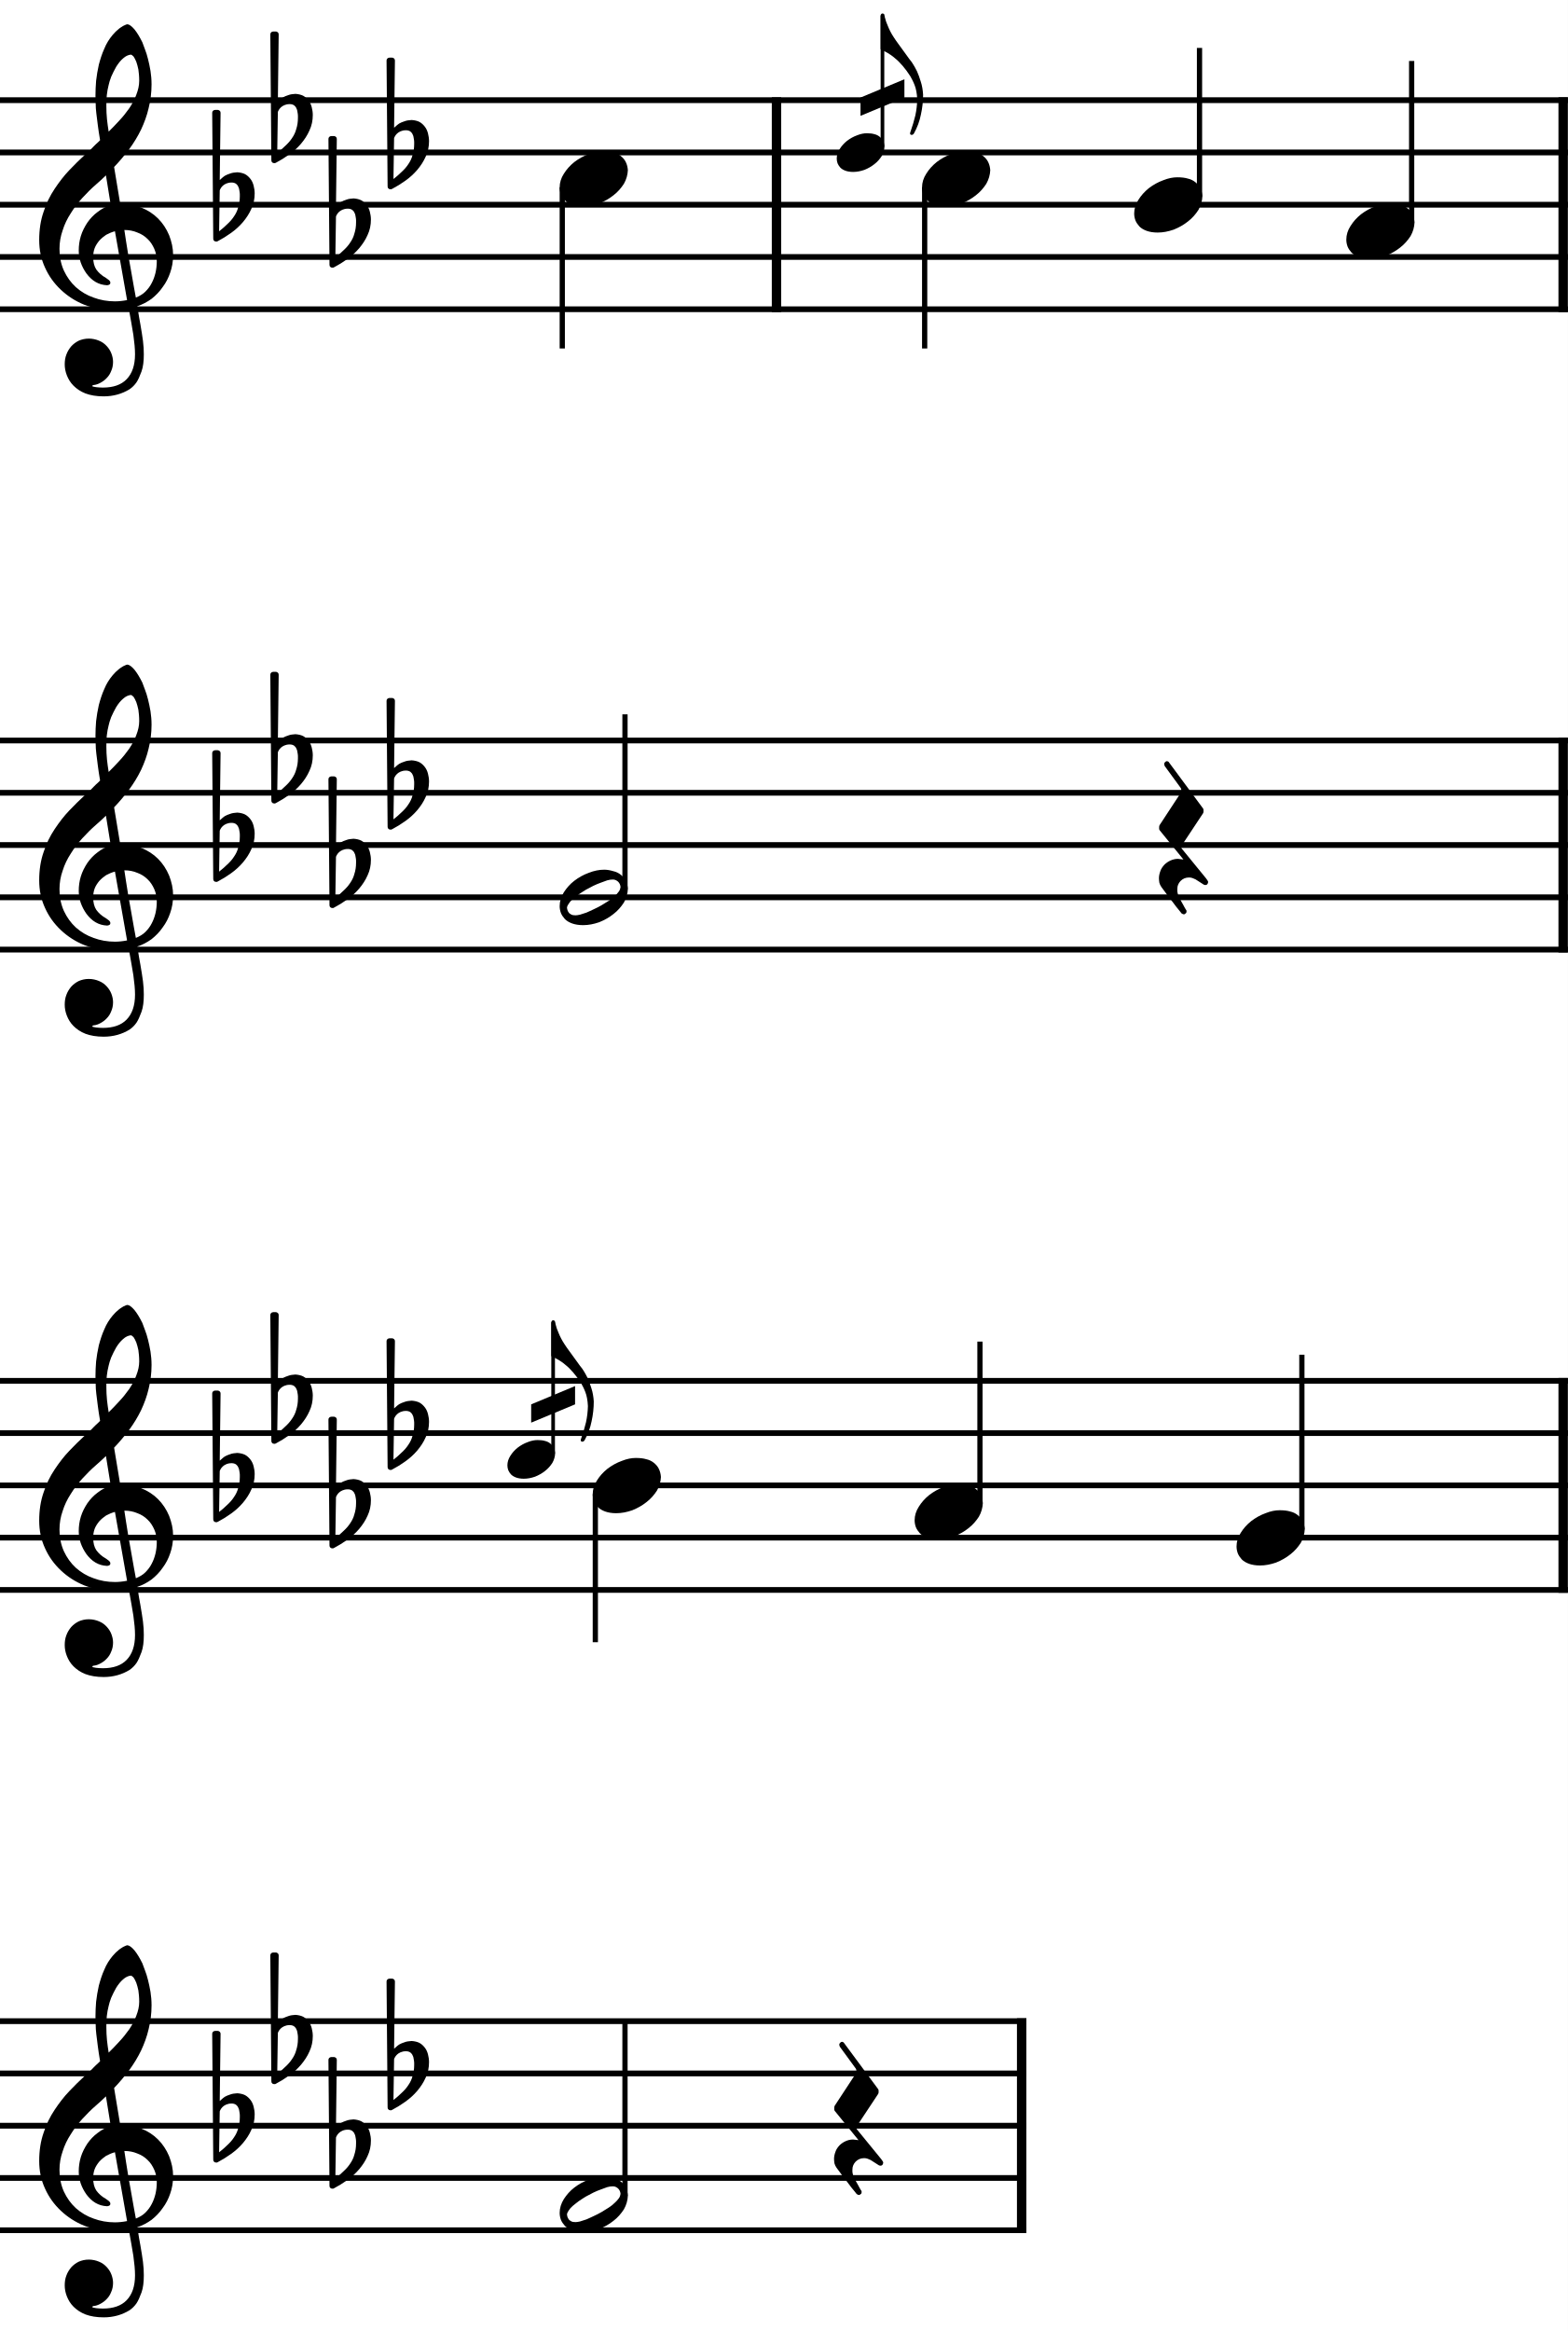
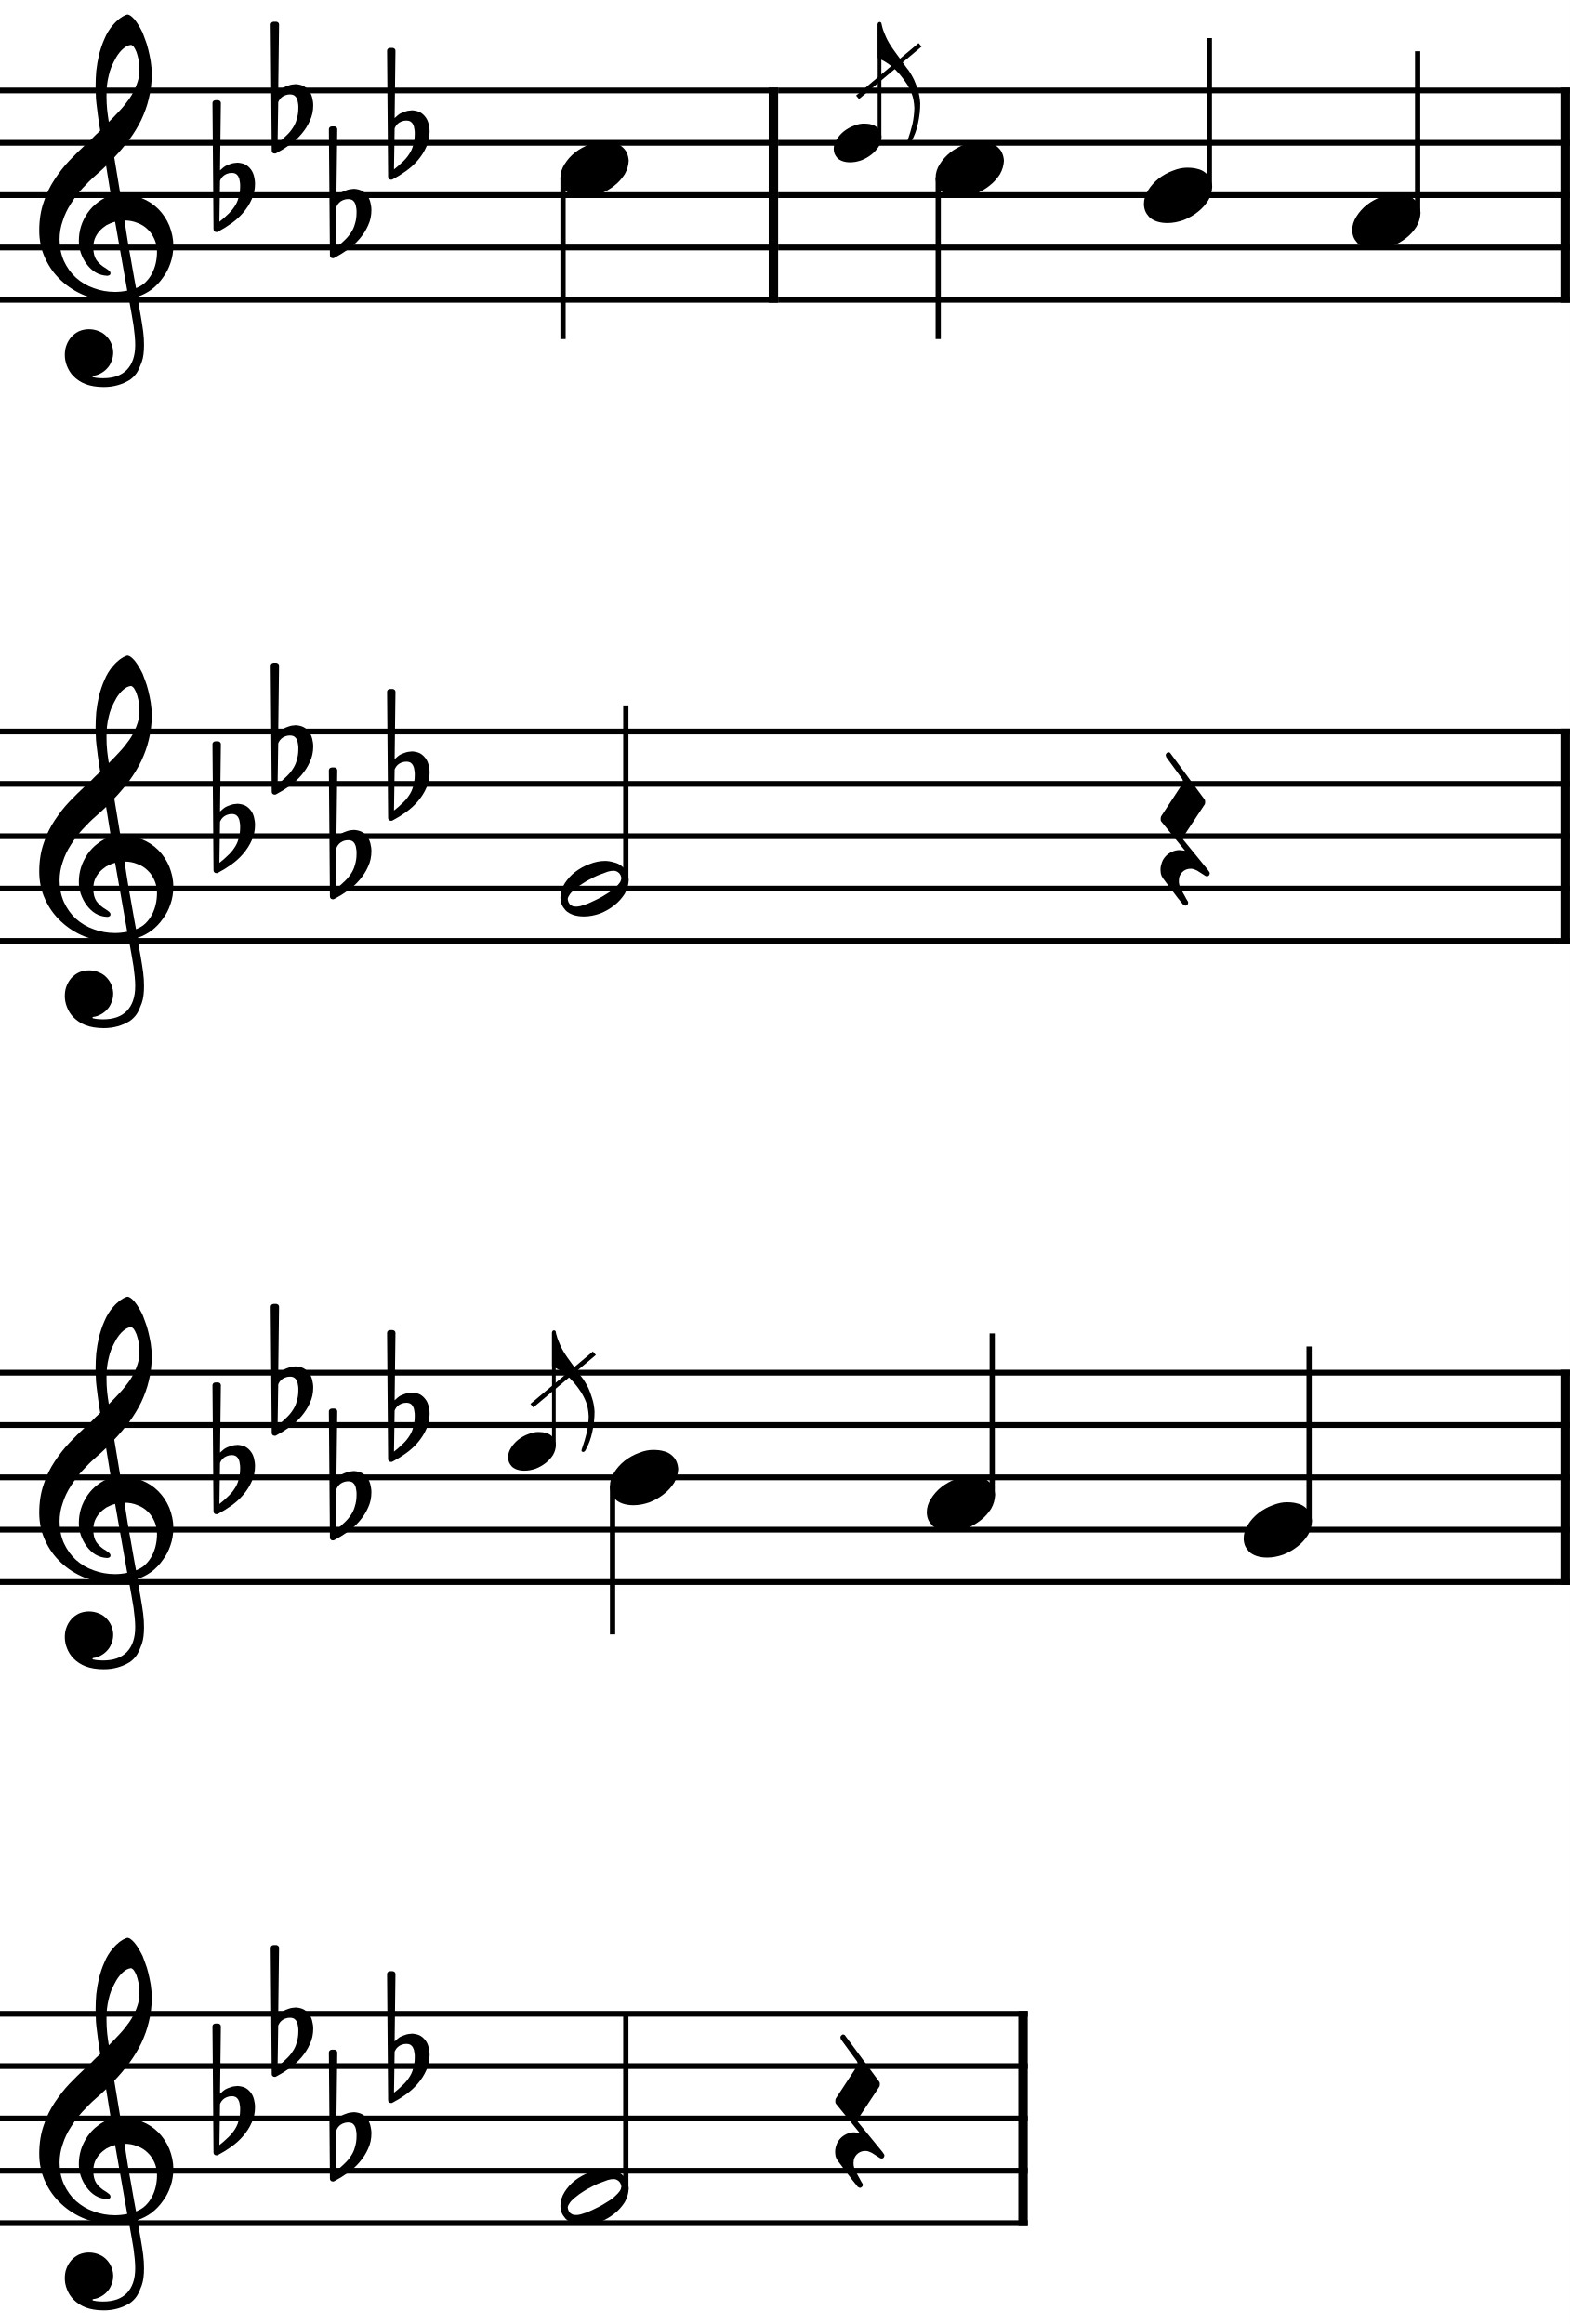
- <svg xmlns="http://www.w3.org/2000/svg" xmlns:xlink="http://www.w3.org/1999/xlink" version="1.1" width="240" height="356.75" viewBox="0 0 240 356.75">
+ <svg xmlns="http://www.w3.org/2000/svg" xmlns:xlink="http://www.w3.org/1999/xlink" version="1.1" width="240" height="355.25" viewBox="0 0 240 355.25">
  <defs>
    <clipPath id="clip_1">
-       <path transform="matrix(1,0,0,-1,0,2091)" d="M0 1734.25H240V2091H0Z" clip-rule="evenodd" />
+       <path transform="matrix(1,0,0,-1,0,2089.5)" d="M0 1734.25H240V2089.5H0Z" clip-rule="evenodd" />
    </clipPath>
    <clipPath id="clip_2">
-       <path transform="matrix(.06,0,0,.06,0,-69)" d="M0 0H3999.996V36000H0V0Z" clip-rule="evenodd" />
+       <path transform="matrix(.06,0,0,.06,0,-70.5)" d="M0 0H3999.996V36000H0V0Z" clip-rule="evenodd" />
    </clipPath>
    <path id="font_3_1" d="M0-.227C0-.229 0-.231 .001-.233 .002-.235 .005-.236 .008-.238 .019-.242 .032-.248 .047-.257 .062-.266 .079-.277 .096-.292 .114-.306 .132-.324 .15-.345 .168-.366 .186-.39 .203-.417 .207-.425 .212-.434 .217-.443 .222-.453 .227-.464 .232-.477 .237-.489 .241-.504 .244-.52 .247-.536 .249-.554 .25-.574 .249-.611 .245-.647 .237-.684 .228-.72 .218-.756 .205-.792 .202-.798 .201-.804 .201-.809 .202-.814 .205-.816 .212-.817 .218-.817 .224-.813 .228-.806 .25-.766 .266-.724 .275-.678 .285-.633 .29-.588 .29-.542 .288-.51 .283-.48 .274-.453 .266-.426 .257-.402 .248-.382 .238-.362 .229-.346 .222-.335 .215-.324 .211-.318 .211-.318 .211-.318 .206-.311 .196-.299 .187-.286 .175-.271 .162-.252 .148-.233 .135-.215 .122-.197 .109-.179 .098-.164 .09-.151 .081-.138 .074-.125 .067-.112 .06-.098 .054-.086 .05-.075 .045-.064 .042-.055 .039-.048 .037-.041 .035-.037 .035-.036 .035-.035 .034-.032 .033-.028 .032-.024 .031-.02 .029-.015 .028-.011 .027-.006 .026-.002 .026 .001 .025 .004 .025 .005 .025 .006 .023 .008 .021 .009 .019 .011 .016 .012 .013 .012 .009 .012 .006 .01 .004 .008 .002 .005 0 .002 0-.001V-.227Z" />
    <path id="font_3_2" d="M.076-.086C.067-.086 .06-.085 .055-.082 .05-.079 .045-.076 .043-.072 .04-.068 .038-.064 .037-.06 .036-.056 .035-.052 .035-.048 .036-.043 .038-.038 .043-.031 .047-.024 .054-.016 .062-.009 .071-.002 .08 .006 .091 .014 .102 .021 .113 .029 .125 .036 .137 .042 .149 .049 .161 .055 .174 .061 .185 .066 .197 .07 .208 .074 .218 .078 .227 .081 .237 .084 .246 .085 .255 .085 .264 .085 .272 .081 .279 .075 .286 .068 .29 .06 .291 .049 .29 .042 .288 .035 .283 .028 .278 .021 .271 .013 .263 .006 .255-.002 .245-.01 .234-.017 .223-.024 .212-.031 .2-.038 .188-.045 .176-.051 .163-.057 .151-.063 .139-.068 .128-.073 .117-.077 .106-.08 .097-.083 .088-.085 .081-.086 .076-.086M.213 .132C.189 .132 .164 .127 .139 .117 .114 .108 .091 .095 .07 .079 .049 .063 .033 .044 .02 .024 .007 .003 0-.019 0-.042 0-.053 .002-.064 .006-.075 .01-.085 .017-.095 .025-.104 .034-.113 .046-.12 .06-.125 .074-.13 .092-.133 .112-.133 .138-.133 .163-.128 .189-.119 .214-.109 .237-.096 .257-.08 .278-.064 .294-.045 .307-.025 .319-.004 .325 .018 .326 .04 .325 .054 .322 .067 .316 .079 .311 .09 .302 .1 .292 .108 .282 .116 .27 .122 .256 .125 .243 .129 .228 .132 .213 .132Z" />
    <path id="font_3_3" d="M0-.042C0-.053 .002-.064 .006-.075 .01-.085 .017-.095 .025-.104 .034-.113 .046-.12 .06-.125 .074-.13 .092-.133 .112-.133 .138-.133 .163-.128 .189-.119 .214-.109 .237-.096 .257-.08 .278-.064 .294-.045 .307-.025 .319-.004 .325 .018 .326 .04 .325 .054 .322 .067 .316 .079 .311 .09 .302 .1 .292 .108 .282 .116 .27 .122 .256 .125 .243 .129 .226 .131 .206 .131 .186 .131 .164 .127 .139 .117 .114 .108 .091 .095 .07 .079 .049 .062 .033 .044 .02 .023 .007 .003 0-.019 0-.042Z" />
    <path id="font_3_4" d="M.42-.206C.4-.21 .38-.212 .362-.212 .326-.212 .292-.206 .26-.194 .228-.183 .2-.166 .175-.144 .151-.122 .132-.095 .118-.065 .104-.034 .097 .001 .097 .039 .097 .069 .102 .099 .112 .127 .121 .156 .134 .183 .151 .209 .167 .235 .186 .26 .206 .282 .227 .305 .249 .327 .271 .346 .288 .361 .304 .375 .319 .39 .328 .336 .335 .289 .342 .248 .319 .241 .298 .23 .279 .215 .26 .201 .244 .184 .23 .164 .217 .144 .206 .123 .199 .1 .192 .077 .189 .054 .189 .031 .189 .013 .192-.006 .198-.025 .205-.045 .214-.062 .226-.079 .238-.095 .252-.109 .269-.119 .286-.129 .304-.134 .324-.135 .328-.135 .332-.134 .335-.132 .339-.13 .34-.127 .34-.123 .34-.118 .338-.115 .334-.111 .33-.108 .325-.104 .319-.1 .299-.089 .284-.075 .273-.06 .263-.045 .258-.025 .258-.001 .258 .014 .26 .028 .265 .042 .27 .055 .278 .067 .287 .078 .297 .089 .308 .098 .32 .106 .333 .113 .347 .119 .362 .123L.42-.206M.332 .822C.334 .832 .338 .845 .344 .861 .351 .877 .359 .893 .368 .909 .378 .925 .389 .939 .401 .949 .413 .96 .426 .966 .439 .967 .442 .966 .446 .963 .451 .958 .455 .952 .46 .943 .464 .933 .468 .922 .471 .91 .474 .896 .476 .882 .478 .864 .478 .842 .478 .82 .473 .798 .464 .775 .456 .752 .444 .731 .43 .71 .416 .69 .4 .67 .383 .652 .366 .633 .349 .616 .332 .599 .329 .619 .326 .638 .324 .658 .322 .678 .321 .699 .321 .72 .32 .757 .324 .791 .332 .822M.562-.021C.562-.039 .56-.057 .556-.075 .552-.092 .546-.109 .538-.124 .53-.14 .52-.153 .507-.166 .495-.178 .479-.187 .462-.194 .456-.164 .451-.133 .445-.1 .439-.067 .434-.035 .428-.005 .423 .026 .419 .053 .415 .076 .411 .1 .409 .117 .407 .129 .43 .129 .45 .125 .469 .117 .488 .11 .504 .1 .518 .086 .532 .073 .542 .057 .55 .039 .558 .021 .562 .001 .562-.021M.122-.513C.122-.53 .125-.547 .132-.565 .139-.583 .149-.6 .164-.615 .179-.63 .198-.643 .221-.652 .245-.661 .274-.666 .308-.666 .355-.666 .396-.654 .432-.632 .445-.623 .456-.612 .465-.599 .473-.587 .481-.569 .489-.547 .497-.525 .5-.497 .5-.465 .5-.446 .499-.424 .496-.401 .493-.378 .489-.353 .484-.324 .48-.304 .475-.274 .469-.235 .494-.227 .516-.215 .537-.2 .557-.184 .575-.166 .59-.144 .606-.123 .618-.099 .626-.075 .635-.05 .64-.022 .64 .01 .64 .042 .633 .073 .621 .104 .608 .135 .59 .162 .568 .184 .545 .207 .518 .224 .488 .236 .457 .248 .423 .255 .387 .255 .377 .315 .367 .374 .358 .43 .384 .457 .408 .486 .43 .515 .452 .545 .471 .576 .487 .609 .502 .641 .515 .676 .523 .711 .532 .747 .537 .785 .537 .825 .537 .848 .535 .869 .532 .889 .528 .91 .525 .928 .52 .946 .516 .963 .511 .978 .506 .991 .501 1.005 .497 1.016 .493 1.026 .48 1.052 .468 1.072 .455 1.088 .442 1.103 .431 1.111 .422 1.112 .418 1.112 .411 1.109 .401 1.104 .391 1.098 .382 1.092 .375 1.085 .367 1.079 .359 1.07 .351 1.061 .335 1.042 .321 1.02 .311 .995 .3 .971 .292 .945 .285 .919 .279 .893 .275 .867 .272 .842 .27 .817 .269 .794 .269 .773 .269 .759 .269 .746 .27 .732 .27 .718 .271 .703 .273 .687 .275 .67 .277 .652 .28 .631 .283 .61 .286 .585 .291 .558 .29 .557 .287 .554 .281 .548 .275 .543 .268 .536 .26 .528 .253 .52 .244 .512 .236 .504 .228 .497 .222 .491 .217 .487 .193 .465 .169 .441 .144 .415 .119 .389 .096 .359 .074 .326 .052 .293 .034 .257 .021 .216 .007 .176 0 .131 0 .081 0 .034 .009-.01 .028-.051 .046-.091 .071-.126 .104-.157 .136-.187 .173-.211 .215-.228 .257-.244 .302-.253 .349-.253 .378-.253 .404-.25 .428-.246 .437-.294 .444-.336 .45-.372 .455-.408 .458-.439 .458-.465 .458-.518 .444-.557 .418-.584 .392-.611 .354-.624 .304-.624 .292-.624 .281-.623 .272-.622 .263-.62 .258-.619 .256-.619 .255-.618 .254-.617 .254-.615 .254-.614 .256-.613 .259-.612 .271-.611 .282-.607 .293-.601 .304-.595 .314-.588 .323-.578 .332-.569 .339-.558 .344-.545 .35-.532 .353-.517 .353-.501 .353-.488 .35-.474 .345-.461 .34-.448 .333-.437 .323-.426 .313-.415 .301-.406 .286-.4 .272-.394 .255-.39 .237-.39 .219-.39 .203-.394 .189-.4 .175-.407 .163-.416 .153-.427 .143-.439 .135-.452 .13-.466 .124-.481 .122-.497 .122-.513Z" />
    <path id="font_3_5" d="M.132 .04C.132 .02 .129 .002 .124-.013 .12-.029 .113-.043 .104-.056 .095-.07 .084-.082 .072-.093 .06-.105 .047-.116 .033-.127L.036 .068C.036 .07 .038 .073 .04 .077 .042 .081 .045 .085 .05 .09 .054 .094 .06 .098 .067 .101 .074 .104 .082 .106 .093 .106 .101 .106 .108 .104 .114 .1 .119 .096 .123 .091 .125 .085 .128 .08 .129 .074 .13 .067 .131 .061 .132 .056 .132 .051V.04M.12 .155C.107 .154 .096 .153 .086 .149 .076 .146 .067 .142 .06 .138 .053 .133 .048 .129 .044 .125 .04 .122 .037 .119 .036 .118L.04 .439C.04 .443 .039 .446 .036 .449 .033 .451 .03 .453 .026 .453H.014C.01 .453 .006 .451 .004 .449 .001 .446 0 .443 0 .439L.005-.162C.005-.166 .006-.17 .009-.172 .011-.175 .015-.176 .019-.176 .02-.176 .021-.176 .023-.176 .024-.175 .026-.174 .027-.174 .048-.163 .069-.15 .09-.135 .111-.12 .13-.103 .147-.083 .163-.064 .177-.043 .187-.02 .198 .003 .203 .028 .203 .054 .203 .067 .201 .079 .198 .091 .195 .103 .19 .114 .183 .123 .176 .132 .168 .14 .157 .146 .147 .151 .134 .154 .12 .155Z" />
    <path id="font_3_6" d="M.23-.166C.229-.165 .228-.163 .225-.159L.109-.017C.108-.016 .107-.014 .107-.01 .107-.007 .108-.005 .109-.002L.211 .152C.212 .154 .213 .157 .213 .159V.168C.213 .171 .212 .174 .21 .176L.048 .395 .046 .398C.044 .399 .042 .4 .039 .401 .036 .401 .033 .4 .03 .397 .027 .394 .025 .391 .025 .388 .025 .385 .026 .382 .027 .38 .027 .378 .028 .377 .028 .377L.104 .273C.106 .27 .107 .266 .107 .261 .107 .256 .106 .252 .104 .249L.003 .095C.002 .092 .001 .089 .001 .087V.078C.001 .075 .002 .072 .004 .07L.117-.069C.112-.068 .103-.067 .091-.066 .078-.066 .066-.069 .055-.074 .044-.079 .034-.086 .026-.094 .018-.103 .011-.112 .007-.124 .003-.135 0-.146 0-.159 0-.166 .001-.173 .002-.18 .004-.187 .007-.194 .012-.201 .017-.208 .025-.218 .035-.232 .045-.246 .056-.26 .067-.274 .078-.289 .087-.301 .095-.31 .103-.32 .107-.325 .107-.325 .107-.326 .108-.327 .111-.328 .113-.33 .116-.331 .12-.331 .122-.331 .124-.33 .127-.327 .131-.325 .132-.321 .132-.317 .132-.313 .131-.31 .129-.309 .128-.307 .126-.303 .122-.297 .118-.29 .115-.283 .11-.275 .106-.268 .102-.261 .099-.255 .096-.249 .095-.246 .094-.245 .094-.245 .093-.242 .091-.236 .089-.23 .087-.221 .088-.208 .088-.195 .093-.183 .103-.172 .114-.161 .127-.155 .144-.155 .15-.155 .156-.156 .161-.158 .166-.16 .171-.162 .175-.164L.214-.189C.214-.189 .215-.19 .217-.19 .218-.191 .22-.191 .223-.191 .226-.191 .229-.19 .232-.186 .233-.184 .234-.183 .234-.181 .235-.18 .235-.179 .235-.176 .235-.174 .234-.172 .232-.169L.23-.166Z" />
  </defs>
  <g clip-path="url(#clip_1)">
-     <path transform="matrix(.06,0,0,.06,0,-69)" d="M0 0H3999.996V36000H0V0Z" fill="#ffffff" fill-rule="evenodd" />
+     <path transform="matrix(.06,0,0,.06,0,-70.5)" d="M0 0H3999.996V36000H0V0Z" fill="#ffffff" fill-rule="evenodd" />
    <g clip-path="url(#clip_2)">
-       <path transform="matrix(.06,0,0,.06,238.5598,211.3305)" stroke-width="24" stroke-linecap="butt" stroke-linejoin="bevel" fill="none" stroke="#000000" d="M12-7.333V540.666" />
-       <path transform="matrix(.06,0,0,.06,238.5598,113.3306)" stroke-width="24" stroke-linecap="butt" stroke-linejoin="bevel" fill="none" stroke="#000000" d="M12-7.333V540.666" />
-       <path transform="matrix(.06,0,0,.06,238.5598,15.33071)" stroke-width="24" stroke-linecap="butt" stroke-linejoin="bevel" fill="none" stroke="#000000" d="M12-7.333V540.666" />
-       <path transform="matrix(.06,0,0,.06,155.6697,309.3305)" stroke-width="24" stroke-linecap="butt" stroke-linejoin="bevel" fill="none" stroke="#000000" d="M12-7.333V540.666" />
-       <path transform="matrix(.06,0,0,.06,118.1422,15.33071)" stroke-width="24" stroke-linecap="butt" stroke-linejoin="bevel" fill="none" stroke="#000000" d="M12-7.333V540.666" />
-       <path transform="matrix(.06,0,0,.06,0,15.33071)" stroke-width="14.667" stroke-linecap="butt" stroke-linejoin="bevel" fill="none" stroke="#000000" d="M0 0H1993.037" />
-       <path transform="matrix(.06,0,0,.06,0,15.33071)" stroke-width="14.667" stroke-linecap="butt" stroke-linejoin="bevel" fill="none" stroke="#000000" d="M0 133.333H1993.037" />
-       <path transform="matrix(.06,0,0,.06,0,15.33071)" stroke-width="14.667" stroke-linecap="butt" stroke-linejoin="bevel" fill="none" stroke="#000000" d="M0 266.666H1993.037" />
-       <path transform="matrix(.06,0,0,.06,0,15.33071)" stroke-width="14.667" stroke-linecap="butt" stroke-linejoin="bevel" fill="none" stroke="#000000" d="M0 400H1993.037" />
-       <path transform="matrix(.06,0,0,.06,0,15.33071)" stroke-width="14.667" stroke-linecap="butt" stroke-linejoin="bevel" fill="none" stroke="#000000" d="M0 533.333H1993.037" />
-       <path transform="matrix(.06,0,0,.06,0,113.3306)" stroke-width="14.667" stroke-linecap="butt" stroke-linejoin="bevel" fill="none" stroke="#000000" d="M0 0H3999.996" />
-       <path transform="matrix(.06,0,0,.06,0,113.3306)" stroke-width="14.667" stroke-linecap="butt" stroke-linejoin="bevel" fill="none" stroke="#000000" d="M0 133.333H3999.996" />
-       <path transform="matrix(.06,0,0,.06,0,113.3306)" stroke-width="14.667" stroke-linecap="butt" stroke-linejoin="bevel" fill="none" stroke="#000000" d="M0 266.666H3999.996" />
-       <path transform="matrix(.06,0,0,.06,0,113.3306)" stroke-width="14.667" stroke-linecap="butt" stroke-linejoin="bevel" fill="none" stroke="#000000" d="M0 400H3999.996" />
-       <path transform="matrix(.06,0,0,.06,0,113.3306)" stroke-width="14.667" stroke-linecap="butt" stroke-linejoin="bevel" fill="none" stroke="#000000" d="M0 533.333H3999.996" />
-       <path transform="matrix(.06,0,0,.06,0,211.3305)" stroke-width="14.667" stroke-linecap="butt" stroke-linejoin="bevel" fill="none" stroke="#000000" d="M0 0H3999.996" />
-       <path transform="matrix(.06,0,0,.06,0,211.3305)" stroke-width="14.667" stroke-linecap="butt" stroke-linejoin="bevel" fill="none" stroke="#000000" d="M0 133.333H3999.996" />
-       <path transform="matrix(.06,0,0,.06,0,211.3305)" stroke-width="14.667" stroke-linecap="butt" stroke-linejoin="bevel" fill="none" stroke="#000000" d="M0 266.666H3999.996" />
-       <path transform="matrix(.06,0,0,.06,0,211.3305)" stroke-width="14.667" stroke-linecap="butt" stroke-linejoin="bevel" fill="none" stroke="#000000" d="M0 400H3999.996" />
-       <path transform="matrix(.06,0,0,.06,0,211.3305)" stroke-width="14.667" stroke-linecap="butt" stroke-linejoin="bevel" fill="none" stroke="#000000" d="M0 533.333H3999.996" />
-       <path transform="matrix(.06,0,0,.06,0,309.3305)" stroke-width="14.667" stroke-linecap="butt" stroke-linejoin="bevel" fill="none" stroke="#000000" d="M0 0H2618.495" />
-       <path transform="matrix(.06,0,0,.06,0,309.3305)" stroke-width="14.667" stroke-linecap="butt" stroke-linejoin="bevel" fill="none" stroke="#000000" d="M0 133.333H2618.495" />
-       <path transform="matrix(.06,0,0,.06,0,309.3305)" stroke-width="14.667" stroke-linecap="butt" stroke-linejoin="bevel" fill="none" stroke="#000000" d="M0 266.666H2618.495" />
-       <path transform="matrix(.06,0,0,.06,0,309.3305)" stroke-width="14.667" stroke-linecap="butt" stroke-linejoin="bevel" fill="none" stroke="#000000" d="M0 400H2618.495" />
-       <path transform="matrix(.06,0,0,.06,0,309.3305)" stroke-width="14.667" stroke-linecap="butt" stroke-linejoin="bevel" fill="none" stroke="#000000" d="M0 533.333H2618.495" />
-       <path transform="matrix(.06,0,0,.06,119.5822,15.33071)" stroke-width="14.667" stroke-linecap="butt" stroke-linejoin="bevel" fill="none" stroke="#000000" d="M0 0H2006.958" />
-       <path transform="matrix(.06,0,0,.06,119.5822,15.33071)" stroke-width="14.667" stroke-linecap="butt" stroke-linejoin="bevel" fill="none" stroke="#000000" d="M0 133.333H2006.958" />
-       <path transform="matrix(.06,0,0,.06,119.5822,15.33071)" stroke-width="14.667" stroke-linecap="butt" stroke-linejoin="bevel" fill="none" stroke="#000000" d="M0 266.666H2006.958" />
-       <path transform="matrix(.06,0,0,.06,119.5822,15.33071)" stroke-width="14.667" stroke-linecap="butt" stroke-linejoin="bevel" fill="none" stroke="#000000" d="M0 400H2006.958" />
-       <path transform="matrix(.06,0,0,.06,119.5822,15.33071)" stroke-width="14.667" stroke-linecap="butt" stroke-linejoin="bevel" fill="none" stroke="#000000" d="M0 533.333H2006.958" />
-       <path transform="matrix(.06,0,0,.06,199.6831,235.3305)" stroke-width="13.333" stroke-linecap="butt" stroke-linejoin="bevel" fill="none" stroke="#000000" d="M-6.667-21.333V-466.666" />
-       <path transform="matrix(.06,0,0,.06,216.4872,35.33069)" stroke-width="13.333" stroke-linecap="butt" stroke-linejoin="bevel" fill="none" stroke="#000000" d="M-6.667-21.333V-433.333" />
-       <path transform="matrix(.06,0,0,.06,184.0147,31.33069)" stroke-width="13.333" stroke-linecap="butt" stroke-linejoin="bevel" fill="none" stroke="#000000" d="M-6.667-21.333V-400" />
-       <path transform="matrix(.06,0,0,.06,150.4064,231.3305)" stroke-width="13.333" stroke-linecap="butt" stroke-linejoin="bevel" fill="none" stroke="#000000" d="M-6.667-21.333V-433.333" />
-       <path transform="matrix(.06,0,0,.06,135.3622,23.3307)" stroke-width="9.333" stroke-linecap="butt" stroke-linejoin="bevel" fill="none" stroke="#000000" d="M-4.667-14.933V-349.253" />
-       <path transform="matrix(.06,0,0,.06,85.66974,27.3307)" stroke-width="13.333" stroke-linecap="butt" stroke-linejoin="bevel" fill="none" stroke="#000000" d="M6.667 22.4V433.333" />
-       <path transform="matrix(.06,0,0,.06,141.1422,27.3307)" stroke-width="13.333" stroke-linecap="butt" stroke-linejoin="bevel" fill="none" stroke="#000000" d="M6.667 22.4V433.333" />
-       <path transform="matrix(.06,0,0,.06,96.06973,337.3304)" stroke-width="13.333" stroke-linecap="butt" stroke-linejoin="bevel" fill="none" stroke="#000000" d="M-6.667-21.333V-466.666" />
-       <path transform="matrix(.06,0,0,.06,96.06973,137.3306)" stroke-width="13.333" stroke-linecap="butt" stroke-linejoin="bevel" fill="none" stroke="#000000" d="M-6.667-21.333V-466.666" />
-       <path transform="matrix(.06,0,0,.06,84.94974,223.3305)" stroke-width="9.333" stroke-linecap="butt" stroke-linejoin="bevel" fill="none" stroke="#000000" d="M-4.667-14.933V-349.253" />
-       <path transform="matrix(.06,0,0,.06,90.72973,227.3305)" stroke-width="13.333" stroke-linecap="butt" stroke-linejoin="bevel" fill="none" stroke="#000000" d="M6.667 22.4V400" />
-       <use data-text="" xlink:href="#font_3_1" transform="matrix(22.41972,0,0,-22.41972,134.8022,2.330719)" />
-       <use data-text="" xlink:href="#font_3_1" transform="matrix(22.41972,0,0,-22.41972,84.38974,202.3305)" />
-       <use data-text="" xlink:href="#font_3_2" transform="matrix(32.02817,0,0,-32.02817,85.66974,337.3304)" />
-       <use data-text="" xlink:href="#font_3_3" transform="matrix(32.02817,0,0,-32.02817,206.0873,35.33069)" />
-       <use data-text="" xlink:href="#font_3_3" transform="matrix(32.02817,0,0,-32.02817,189.2831,235.3305)" />
-       <use data-text="" xlink:href="#font_3_3" transform="matrix(32.02817,0,0,-32.02817,90.72973,227.3305)" />
-       <use data-text="" xlink:href="#font_3_2" transform="matrix(32.02817,0,0,-32.02817,85.66974,137.3306)" />
-       <use data-text="" xlink:href="#font_3_3" transform="matrix(32.02817,0,0,-32.02817,85.66974,27.3307)" />
-       <use data-text="" xlink:href="#font_3_3" transform="matrix(32.02817,0,0,-32.02817,141.1422,27.3307)" />
-       <use data-text="" xlink:href="#font_3_3" transform="matrix(22.41972,0,0,-22.41972,128.0822,23.3307)" />
-       <use data-text="" xlink:href="#font_3_3" transform="matrix(32.02817,0,0,-32.02817,173.6147,31.33069)" />
-       <use data-text="" xlink:href="#font_3_3" transform="matrix(22.41972,0,0,-22.41972,77.66974,223.3305)" />
-       <use data-text="" xlink:href="#font_3_3" transform="matrix(32.02817,0,0,-32.02817,140.0064,231.3305)" />
-       <use data-text="" xlink:href="#font_3_4" transform="matrix(32.02817,0,0,-32.02817,5.999995,39.33069)" />
-       <use data-text="" xlink:href="#font_3_4" transform="matrix(32.02817,0,0,-32.02817,5.999995,333.3305)" />
-       <use data-text="" xlink:href="#font_3_4" transform="matrix(32.02817,0,0,-32.02817,5.999995,137.3306)" />
-       <use data-text="" xlink:href="#font_3_4" transform="matrix(32.02817,0,0,-32.02817,5.999995,235.3305)" />
-       <use data-text="" xlink:href="#font_3_5" transform="matrix(32.02817,0,0,-32.02817,32.48253,227.3295)" />
-       <use data-text="" xlink:href="#font_3_5" transform="matrix(32.02817,0,0,-32.02817,41.37857,215.3295)" />
-       <use data-text="" xlink:href="#font_3_5" transform="matrix(32.02817,0,0,-32.02817,50.27612,231.33)" />
-       <use data-text="" xlink:href="#font_3_5" transform="matrix(32.02817,0,0,-32.02817,59.17217,219.33)" />
-       <use data-text="" xlink:href="#font_3_5" transform="matrix(32.02817,0,0,-32.02817,32.48253,129.3296)" />
-       <use data-text="" xlink:href="#font_3_5" transform="matrix(32.02817,0,0,-32.02817,41.37857,117.3296)" />
-       <use data-text="" xlink:href="#font_3_5" transform="matrix(32.02817,0,0,-32.02817,50.27612,133.3301)" />
-       <use data-text="" xlink:href="#font_3_5" transform="matrix(32.02817,0,0,-32.02817,59.17217,121.3301)" />
-       <use data-text="" xlink:href="#font_3_5" transform="matrix(32.02817,0,0,-32.02817,32.48253,31.32967)" />
-       <use data-text="" xlink:href="#font_3_5" transform="matrix(32.02817,0,0,-32.02817,41.37857,19.3297)" />
-       <use data-text="" xlink:href="#font_3_5" transform="matrix(32.02817,0,0,-32.02817,50.27612,35.33017)" />
-       <use data-text="" xlink:href="#font_3_5" transform="matrix(32.02817,0,0,-32.02817,59.17217,23.33019)" />
-       <use data-text="" xlink:href="#font_3_5" transform="matrix(32.02817,0,0,-32.02817,32.48253,325.3295)" />
-       <use data-text="" xlink:href="#font_3_5" transform="matrix(32.02817,0,0,-32.02817,41.37857,313.3295)" />
-       <use data-text="" xlink:href="#font_3_5" transform="matrix(32.02817,0,0,-32.02817,50.27612,329.3299)" />
-       <use data-text="" xlink:href="#font_3_5" transform="matrix(32.02817,0,0,-32.02817,59.17217,317.33)" />
-       <use data-text="" xlink:href="#font_3_6" transform="matrix(32.02817,0,0,-32.02817,127.6697,325.3304)" />
-       <use data-text="" xlink:href="#font_3_6" transform="matrix(32.02817,0,0,-32.02817,177.4038,129.3306)" />
-       <path transform="matrix(.06,0,0,.06,0,-69)" d="M2195.371 1398.845 2307.371 1352.178V1398.845L2195.371 1445.512V1398.845Z" fill-rule="evenodd" />
-       <path transform="matrix(.06,0,0,.06,0,-69)" d="M1355.162 4732.176 1467.162 4685.51V4732.176L1355.162 4778.842V4732.176Z" fill-rule="evenodd" />
+       <path transform="matrix(.06,0,0,.06,238.5598,111.8306)" stroke-width="24" stroke-linecap="butt" stroke-linejoin="bevel" fill="none" stroke="#000000" d="M12-7.333V540.666" />
+       <path transform="matrix(.06,0,0,.06,238.5598,13.83071)" stroke-width="24" stroke-linecap="butt" stroke-linejoin="bevel" fill="none" stroke="#000000" d="M12-7.333V540.666" />
+       <path transform="matrix(.06,0,0,.06,117.5136,13.83071)" stroke-width="24" stroke-linecap="butt" stroke-linejoin="bevel" fill="none" stroke="#000000" d="M12-7.333V540.666" />
+       <path transform="matrix(.06,0,0,.06,238.5598,209.8305)" stroke-width="24" stroke-linecap="butt" stroke-linejoin="bevel" fill="none" stroke="#000000" d="M12-7.333V540.666" />
+       <path transform="matrix(.06,0,0,.06,155.6697,307.8305)" stroke-width="24" stroke-linecap="butt" stroke-linejoin="bevel" fill="none" stroke="#000000" d="M12-7.333V540.666" />
+       <path transform="matrix(.06,0,0,.06,0,209.8305)" stroke-width="14.667" stroke-linecap="butt" stroke-linejoin="bevel" fill="none" stroke="#000000" d="M0 0H3999.996" />
+       <path transform="matrix(.06,0,0,.06,0,209.8305)" stroke-width="14.667" stroke-linecap="butt" stroke-linejoin="bevel" fill="none" stroke="#000000" d="M0 133.333H3999.996" />
+       <path transform="matrix(.06,0,0,.06,0,209.8305)" stroke-width="14.667" stroke-linecap="butt" stroke-linejoin="bevel" fill="none" stroke="#000000" d="M0 266.666H3999.996" />
+       <path transform="matrix(.06,0,0,.06,0,209.8305)" stroke-width="14.667" stroke-linecap="butt" stroke-linejoin="bevel" fill="none" stroke="#000000" d="M0 400H3999.996" />
+       <path transform="matrix(.06,0,0,.06,0,209.8305)" stroke-width="14.667" stroke-linecap="butt" stroke-linejoin="bevel" fill="none" stroke="#000000" d="M0 533.333H3999.996" />
+       <path transform="matrix(.06,0,0,.06,0,13.83071)" stroke-width="14.667" stroke-linecap="butt" stroke-linejoin="bevel" fill="none" stroke="#000000" d="M0 0H1982.561" />
+       <path transform="matrix(.06,0,0,.06,0,13.83071)" stroke-width="14.667" stroke-linecap="butt" stroke-linejoin="bevel" fill="none" stroke="#000000" d="M0 133.333H1982.561" />
+       <path transform="matrix(.06,0,0,.06,0,13.83071)" stroke-width="14.667" stroke-linecap="butt" stroke-linejoin="bevel" fill="none" stroke="#000000" d="M0 266.666H1982.561" />
+       <path transform="matrix(.06,0,0,.06,0,13.83071)" stroke-width="14.667" stroke-linecap="butt" stroke-linejoin="bevel" fill="none" stroke="#000000" d="M0 400H1982.561" />
+       <path transform="matrix(.06,0,0,.06,0,13.83071)" stroke-width="14.667" stroke-linecap="butt" stroke-linejoin="bevel" fill="none" stroke="#000000" d="M0 533.333H1982.561" />
+       <path transform="matrix(.06,0,0,.06,118.9536,13.83071)" stroke-width="14.667" stroke-linecap="butt" stroke-linejoin="bevel" fill="none" stroke="#000000" d="M0 0H2017.435" />
+       <path transform="matrix(.06,0,0,.06,118.9536,13.83071)" stroke-width="14.667" stroke-linecap="butt" stroke-linejoin="bevel" fill="none" stroke="#000000" d="M0 133.333H2017.435" />
+       <path transform="matrix(.06,0,0,.06,118.9536,13.83071)" stroke-width="14.667" stroke-linecap="butt" stroke-linejoin="bevel" fill="none" stroke="#000000" d="M0 266.666H2017.435" />
+       <path transform="matrix(.06,0,0,.06,118.9536,13.83071)" stroke-width="14.667" stroke-linecap="butt" stroke-linejoin="bevel" fill="none" stroke="#000000" d="M0 400H2017.435" />
+       <path transform="matrix(.06,0,0,.06,118.9536,13.83071)" stroke-width="14.667" stroke-linecap="butt" stroke-linejoin="bevel" fill="none" stroke="#000000" d="M0 533.333H2017.435" />
+       <path transform="matrix(.06,0,0,.06,0,111.8306)" stroke-width="14.667" stroke-linecap="butt" stroke-linejoin="bevel" fill="none" stroke="#000000" d="M0 0H3999.996" />
+       <path transform="matrix(.06,0,0,.06,0,111.8306)" stroke-width="14.667" stroke-linecap="butt" stroke-linejoin="bevel" fill="none" stroke="#000000" d="M0 133.333H3999.996" />
+       <path transform="matrix(.06,0,0,.06,0,111.8306)" stroke-width="14.667" stroke-linecap="butt" stroke-linejoin="bevel" fill="none" stroke="#000000" d="M0 266.666H3999.996" />
+       <path transform="matrix(.06,0,0,.06,0,111.8306)" stroke-width="14.667" stroke-linecap="butt" stroke-linejoin="bevel" fill="none" stroke="#000000" d="M0 400H3999.996" />
+       <path transform="matrix(.06,0,0,.06,0,111.8306)" stroke-width="14.667" stroke-linecap="butt" stroke-linejoin="bevel" fill="none" stroke="#000000" d="M0 533.333H3999.996" />
+       <path transform="matrix(.06,0,0,.06,0,307.8305)" stroke-width="14.667" stroke-linecap="butt" stroke-linejoin="bevel" fill="none" stroke="#000000" d="M0 0H2618.495" />
+       <path transform="matrix(.06,0,0,.06,0,307.8305)" stroke-width="14.667" stroke-linecap="butt" stroke-linejoin="bevel" fill="none" stroke="#000000" d="M0 133.333H2618.495" />
+       <path transform="matrix(.06,0,0,.06,0,307.8305)" stroke-width="14.667" stroke-linecap="butt" stroke-linejoin="bevel" fill="none" stroke="#000000" d="M0 266.666H2618.495" />
+       <path transform="matrix(.06,0,0,.06,0,307.8305)" stroke-width="14.667" stroke-linecap="butt" stroke-linejoin="bevel" fill="none" stroke="#000000" d="M0 400H2618.495" />
+       <path transform="matrix(.06,0,0,.06,0,307.8305)" stroke-width="14.667" stroke-linecap="butt" stroke-linejoin="bevel" fill="none" stroke="#000000" d="M0 533.333H2618.495" />
+       <path transform="matrix(.06,0,0,.06,127.4536,13.83071)" stroke-width="11.667" stroke-linecap="butt" stroke-linejoin="bevel" fill="none" stroke="#000000" d="M60.659 17.413 219.907-116.211" />
+       <path transform="matrix(.06,0,0,.06,77.66974,209.8305)" stroke-width="11.667" stroke-linecap="butt" stroke-linejoin="bevel" fill="none" stroke="#000000" d="M60.659 84.08 219.907-49.545" />
+       <path transform="matrix(.06,0,0,.06,152.0827,229.8305)" stroke-width="13.333" stroke-linecap="butt" stroke-linejoin="bevel" fill="none" stroke="#000000" d="M-6.667-21.333V-433.333" />
+       <path transform="matrix(.06,0,0,.06,185.2719,29.83069)" stroke-width="13.333" stroke-linecap="butt" stroke-linejoin="bevel" fill="none" stroke="#000000" d="M-6.667-21.333V-400" />
+       <path transform="matrix(.06,0,0,.06,134.7336,21.8307)" stroke-width="9.333" stroke-linecap="butt" stroke-linejoin="bevel" fill="none" stroke="#000000" d="M-4.667-14.933V-302.586" />
+       <path transform="matrix(.06,0,0,.06,85.66974,25.8307)" stroke-width="13.333" stroke-linecap="butt" stroke-linejoin="bevel" fill="none" stroke="#000000" d="M6.667 22.4V433.333" />
+       <path transform="matrix(.06,0,0,.06,143.028,25.8307)" stroke-width="13.333" stroke-linecap="butt" stroke-linejoin="bevel" fill="none" stroke="#000000" d="M6.667 22.4V433.333" />
+       <path transform="matrix(.06,0,0,.06,217.1158,33.83069)" stroke-width="13.333" stroke-linecap="butt" stroke-linejoin="bevel" fill="none" stroke="#000000" d="M-6.667-21.333V-433.333" />
+       <path transform="matrix(.06,0,0,.06,200.5212,233.8305)" stroke-width="13.333" stroke-linecap="butt" stroke-linejoin="bevel" fill="none" stroke="#000000" d="M-6.667-21.333V-466.666" />
+       <path transform="matrix(.06,0,0,.06,96.06973,135.8306)" stroke-width="13.333" stroke-linecap="butt" stroke-linejoin="bevel" fill="none" stroke="#000000" d="M-6.667-21.333V-466.666" />
+       <path transform="matrix(.06,0,0,.06,84.94974,221.8305)" stroke-width="9.333" stroke-linecap="butt" stroke-linejoin="bevel" fill="none" stroke="#000000" d="M-4.667-14.933V-302.586" />
+       <path transform="matrix(.06,0,0,.06,96.06973,335.8304)" stroke-width="13.333" stroke-linecap="butt" stroke-linejoin="bevel" fill="none" stroke="#000000" d="M-6.667-21.333V-466.666" />
+       <path transform="matrix(.06,0,0,.06,93.24414,225.8305)" stroke-width="13.333" stroke-linecap="butt" stroke-linejoin="bevel" fill="none" stroke="#000000" d="M6.667 22.4V400" />
+       <use data-text="" xlink:href="#font_3_1" transform="matrix(22.41972,0,0,-22.41972,134.1736,3.630714)" />
+       <use data-text="" xlink:href="#font_3_1" transform="matrix(22.41972,0,0,-22.41972,84.38974,203.6306)" />
+       <use data-text="" xlink:href="#font_3_2" transform="matrix(32.02817,0,0,-32.02817,85.66974,335.8304)" />
+       <use data-text="" xlink:href="#font_3_3" transform="matrix(32.02817,0,0,-32.02817,93.24414,225.8305)" />
+       <use data-text="" xlink:href="#font_3_3" transform="matrix(22.41972,0,0,-22.41972,77.66974,221.8305)" />
+       <use data-text="" xlink:href="#font_3_2" transform="matrix(32.02817,0,0,-32.02817,85.66974,135.8306)" />
+       <use data-text="" xlink:href="#font_3_3" transform="matrix(32.02817,0,0,-32.02817,143.028,25.8307)" />
+       <use data-text="" xlink:href="#font_3_3" transform="matrix(32.02817,0,0,-32.02817,85.66974,25.8307)" />
+       <use data-text="" xlink:href="#font_3_3" transform="matrix(22.41972,0,0,-22.41972,127.4536,21.8307)" />
+       <use data-text="" xlink:href="#font_3_3" transform="matrix(32.02817,0,0,-32.02817,174.8719,29.83069)" />
+       <use data-text="" xlink:href="#font_3_3" transform="matrix(32.02817,0,0,-32.02817,141.6827,229.8305)" />
+       <use data-text="" xlink:href="#font_3_3" transform="matrix(32.02817,0,0,-32.02817,206.7158,33.83069)" />
+       <use data-text="" xlink:href="#font_3_3" transform="matrix(32.02817,0,0,-32.02817,190.1212,233.8305)" />
+       <use data-text="" xlink:href="#font_3_4" transform="matrix(32.02817,0,0,-32.02817,5.999995,331.8305)" />
+       <use data-text="" xlink:href="#font_3_4" transform="matrix(32.02817,0,0,-32.02817,5.999995,233.8305)" />
+       <use data-text="" xlink:href="#font_3_4" transform="matrix(32.02817,0,0,-32.02817,5.999995,135.8306)" />
+       <use data-text="" xlink:href="#font_3_4" transform="matrix(32.02817,0,0,-32.02817,5.999995,37.83069)" />
+       <use data-text="" xlink:href="#font_3_5" transform="matrix(32.02817,0,0,-32.02817,32.48253,323.8295)" />
+       <use data-text="" xlink:href="#font_3_5" transform="matrix(32.02817,0,0,-32.02817,41.37857,311.8295)" />
+       <use data-text="" xlink:href="#font_3_5" transform="matrix(32.02817,0,0,-32.02817,50.27612,327.8299)" />
+       <use data-text="" xlink:href="#font_3_5" transform="matrix(32.02817,0,0,-32.02817,59.17217,315.83)" />
+       <use data-text="" xlink:href="#font_3_5" transform="matrix(32.02817,0,0,-32.02817,32.48253,225.8295)" />
+       <use data-text="" xlink:href="#font_3_5" transform="matrix(32.02817,0,0,-32.02817,41.37857,213.8295)" />
+       <use data-text="" xlink:href="#font_3_5" transform="matrix(32.02817,0,0,-32.02817,50.27612,229.83)" />
+       <use data-text="" xlink:href="#font_3_5" transform="matrix(32.02817,0,0,-32.02817,59.17217,217.83)" />
+       <use data-text="" xlink:href="#font_3_5" transform="matrix(32.02817,0,0,-32.02817,32.48253,127.8296)" />
+       <use data-text="" xlink:href="#font_3_5" transform="matrix(32.02817,0,0,-32.02817,41.37857,115.8296)" />
+       <use data-text="" xlink:href="#font_3_5" transform="matrix(32.02817,0,0,-32.02817,50.27612,131.8301)" />
+       <use data-text="" xlink:href="#font_3_5" transform="matrix(32.02817,0,0,-32.02817,59.17217,119.8301)" />
+       <use data-text="" xlink:href="#font_3_5" transform="matrix(32.02817,0,0,-32.02817,32.48253,29.82967)" />
+       <use data-text="" xlink:href="#font_3_5" transform="matrix(32.02817,0,0,-32.02817,41.37857,17.8297)" />
+       <use data-text="" xlink:href="#font_3_5" transform="matrix(32.02817,0,0,-32.02817,50.27612,33.83017)" />
+       <use data-text="" xlink:href="#font_3_5" transform="matrix(32.02817,0,0,-32.02817,59.17217,21.83019)" />
+       <use data-text="" xlink:href="#font_3_6" transform="matrix(32.02817,0,0,-32.02817,177.4038,127.8306)" />
+       <use data-text="" xlink:href="#font_3_6" transform="matrix(32.02817,0,0,-32.02817,127.6697,323.8304)" />
    </g>
  </g>
</svg>
